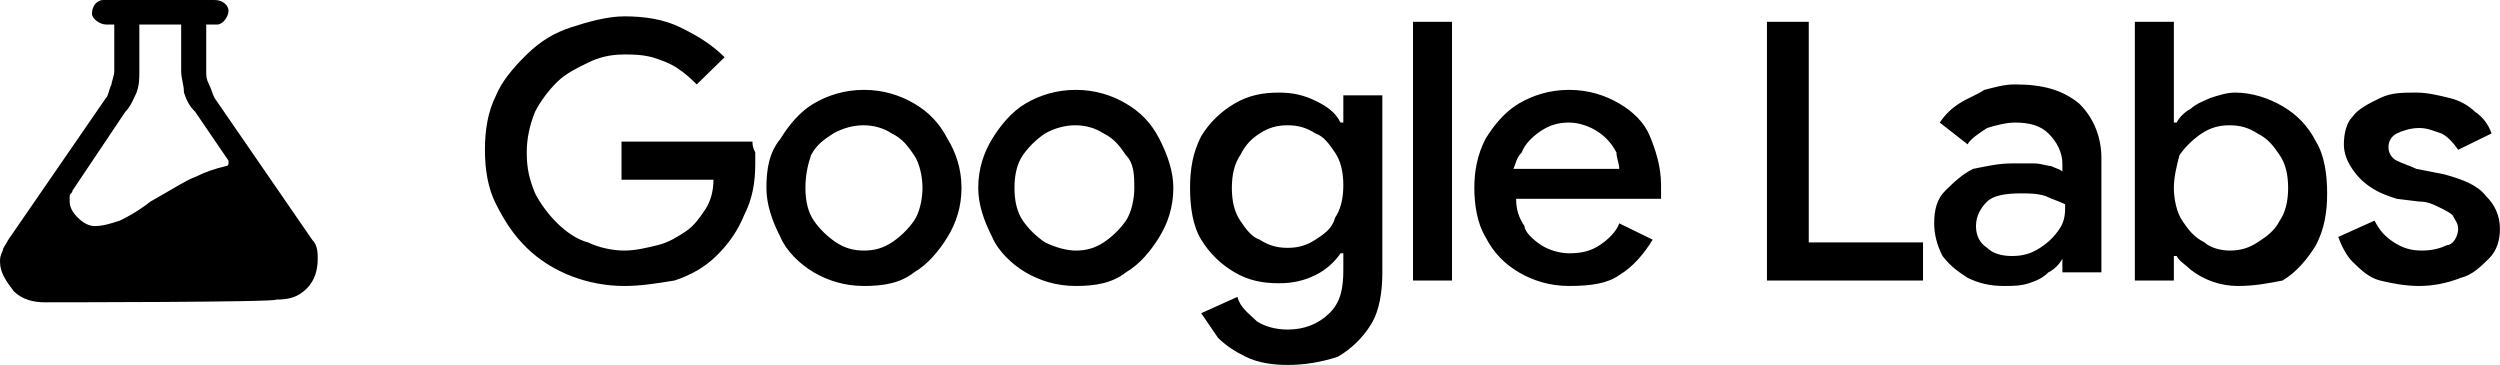
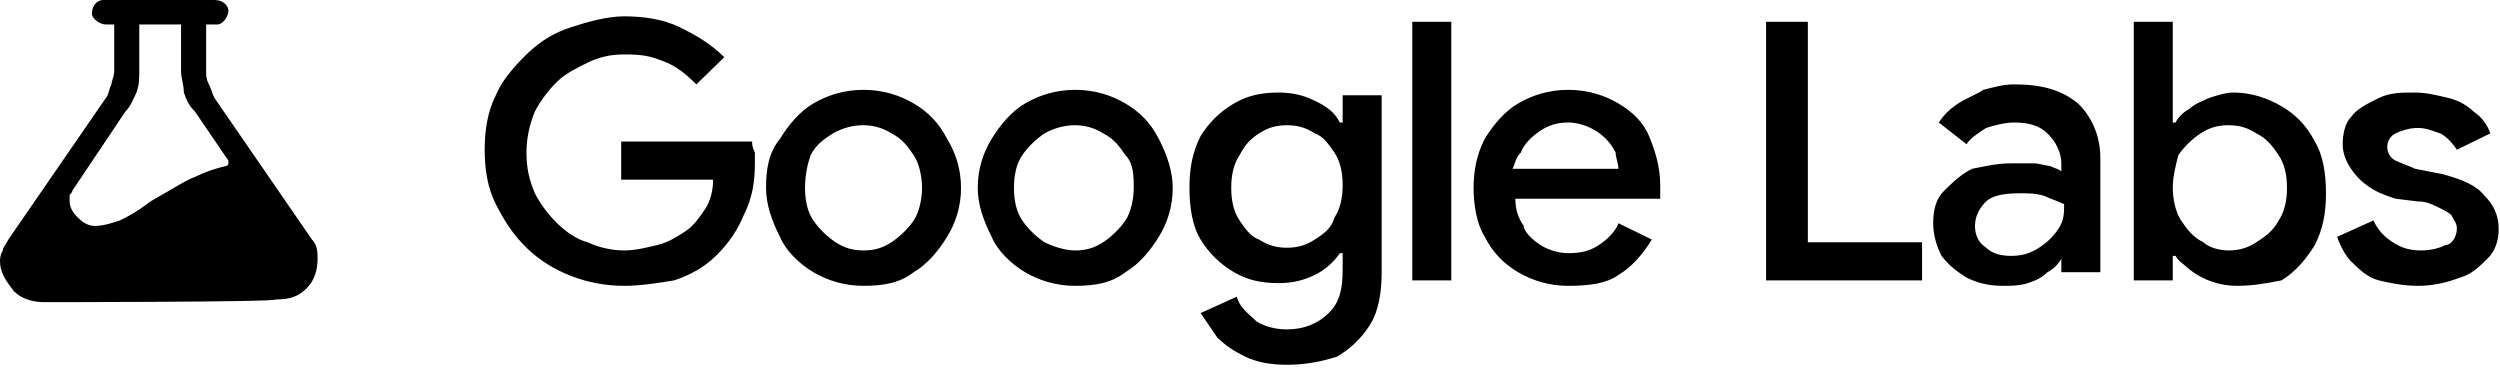
- <svg xmlns="http://www.w3.org/2000/svg" viewBox="0.00 0.00 158.92 23.20" fill="none" class="header__logo">
+ <svg xmlns="http://www.w3.org/2000/svg" viewBox="0 0 159 24" fill="none">
  <path d="M2.835 19.217C2.126 19.217 1.417 19.044 0.886 18.525C0.354 17.832 0 17.313 0 16.62C0 16.447 0 16.274 0.177 15.928C0.177 15.755 0.354 15.582 0.531 15.235L6.732 6.233C6.909 6.06 6.909 5.713 7.087 5.367C7.087 5.194 7.264 4.848 7.264 4.501V1.558H6.732C6.378 1.558 5.846 1.212 5.846 0.866C5.846 0.346 6.201 0 6.555 0H13.642C14.173 0 14.527 0.346 14.527 0.693C14.527 1.039 14.173 1.558 13.819 1.558H13.11V4.501C13.11 4.848 13.11 5.021 13.287 5.367C13.464 5.713 13.464 5.886 13.642 6.233L19.842 15.235C20.197 15.582 20.197 16.101 20.197 16.447C20.197 17.14 20.02 17.832 19.488 18.352C18.956 18.871 18.425 19.044 17.539 19.044C17.716 19.217 2.835 19.217 2.835 19.217ZM8.858 1.558V4.501C8.858 5.021 8.858 5.367 8.681 5.886C8.504 6.233 8.327 6.752 7.972 7.098L4.606 12.119C4.606 12.292 4.429 12.292 4.429 12.465C4.429 12.639 4.429 12.812 4.429 12.812C4.429 13.158 4.606 13.504 4.961 13.85C5.315 14.197 5.669 14.37 6.024 14.37C6.555 14.37 7.087 14.197 7.618 14.024C7.972 13.85 8.681 13.504 9.567 12.812C10.807 12.119 11.87 11.427 12.402 11.253C13.11 10.907 13.642 10.734 14.35 10.561C14.35 10.561 14.527 10.561 14.527 10.388V10.215L12.402 7.098C12.047 6.752 11.87 6.406 11.693 5.886C11.693 5.367 11.516 5.021 11.516 4.501V1.558H8.858ZM39.685 18.179C37.382 18.179 35.078 17.313 33.484 15.755C32.598 14.889 32.067 14.024 31.535 12.985C31.004 11.946 30.826 10.734 30.826 9.522C30.826 8.31 31.004 7.098 31.535 6.06C31.89 5.194 32.598 4.328 33.484 3.463C34.37 2.597 35.256 2.078 36.319 1.731C37.382 1.385 38.622 1.039 39.685 1.039C40.925 1.039 42.165 1.212 43.228 1.731C44.291 2.251 45.177 2.77 46.063 3.636L44.291 5.367C43.937 5.021 43.582 4.675 43.051 4.328C42.519 3.982 41.988 3.809 41.456 3.636C40.748 3.463 40.216 3.463 39.685 3.463C38.799 3.463 38.09 3.636 37.382 3.982C36.673 4.328 35.964 4.675 35.433 5.194C34.901 5.713 34.37 6.406 34.016 7.098C33.661 7.964 33.484 8.83 33.484 9.695C33.484 10.734 33.661 11.427 34.016 12.292C34.37 12.985 34.901 13.677 35.433 14.197C35.964 14.716 36.673 15.235 37.382 15.409C38.09 15.755 38.976 15.928 39.685 15.928C40.393 15.928 41.102 15.755 41.811 15.582C42.519 15.409 43.051 15.062 43.582 14.716C44.114 14.37 44.468 13.85 44.822 13.331C45.177 12.812 45.354 12.119 45.354 11.427H39.508V9.003H47.834C47.834 9.176 47.834 9.349 48.011 9.695C48.011 9.868 48.011 10.215 48.011 10.388C48.011 11.6 47.834 12.639 47.303 13.677C46.948 14.543 46.417 15.409 45.531 16.274C44.822 16.967 43.937 17.486 42.874 17.832C41.811 18.006 40.748 18.179 39.685 18.179ZM54.921 18.179C53.681 18.179 52.618 17.832 51.732 17.313C50.846 16.794 49.96 15.928 49.606 15.062C49.074 14.024 48.72 12.985 48.72 11.946C48.72 10.734 48.897 9.695 49.606 8.83C50.137 7.964 50.846 7.098 51.732 6.579C52.618 6.06 53.681 5.713 54.921 5.713C56.161 5.713 57.224 6.06 58.11 6.579C58.996 7.098 59.704 7.791 60.236 8.83C60.767 9.695 61.121 10.734 61.121 11.946C61.121 13.158 60.767 14.197 60.236 15.062C59.704 15.928 58.996 16.794 58.11 17.313C57.224 18.006 56.161 18.179 54.921 18.179ZM54.921 15.928C55.629 15.928 56.161 15.755 56.692 15.409C57.224 15.062 57.755 14.543 58.11 14.024C58.464 13.504 58.641 12.639 58.641 11.946C58.641 11.253 58.464 10.388 58.11 9.868C57.755 9.349 57.401 8.83 56.692 8.483C55.629 7.791 54.212 7.791 52.972 8.483C52.441 8.83 51.909 9.176 51.555 9.868C51.377 10.388 51.2 11.08 51.2 11.946C51.2 12.812 51.377 13.504 51.732 14.024C52.086 14.543 52.618 15.062 53.149 15.409C53.681 15.755 54.212 15.928 54.921 15.928ZM68.385 18.179C67.145 18.179 66.082 17.832 65.196 17.313C64.311 16.794 63.425 15.928 63.07 15.062C62.539 14.024 62.184 12.985 62.184 11.946C62.184 10.734 62.539 9.695 63.07 8.83C63.602 7.964 64.311 7.098 65.196 6.579C66.082 6.06 67.145 5.713 68.385 5.713C69.625 5.713 70.688 6.06 71.574 6.579C72.46 7.098 73.169 7.791 73.7 8.83C74.232 9.868 74.586 10.907 74.586 11.946C74.586 13.158 74.232 14.197 73.7 15.062C73.169 15.928 72.46 16.794 71.574 17.313C70.688 18.006 69.625 18.179 68.385 18.179ZM68.385 15.928C69.094 15.928 69.625 15.755 70.157 15.409C70.688 15.062 71.22 14.543 71.574 14.024C71.928 13.504 72.106 12.639 72.106 11.946C72.106 11.253 72.106 10.388 71.574 9.868C71.22 9.349 70.865 8.83 70.157 8.483C69.094 7.791 67.677 7.791 66.436 8.483C65.905 8.83 65.374 9.349 65.019 9.868C64.665 10.388 64.488 11.08 64.488 11.946C64.488 12.812 64.665 13.504 65.019 14.024C65.374 14.543 65.905 15.062 66.436 15.409C67.145 15.755 67.854 15.928 68.385 15.928ZM81.85 23.199C80.787 23.199 79.901 23.026 79.192 22.68C78.484 22.334 77.952 21.988 77.421 21.468C77.066 20.949 76.712 20.429 76.358 19.91L78.661 18.871C78.838 19.564 79.369 19.91 79.901 20.429C80.432 20.776 81.141 20.949 81.85 20.949C82.913 20.949 83.799 20.602 84.507 19.91C85.216 19.217 85.393 18.352 85.393 17.14V16.101H85.216C84.862 16.62 84.33 17.14 83.621 17.486C82.913 17.832 82.204 18.006 81.318 18.006C80.255 18.006 79.369 17.832 78.484 17.313C77.598 16.794 76.889 16.101 76.358 15.235C75.826 14.37 75.649 13.158 75.649 11.946C75.649 10.734 75.826 9.695 76.358 8.656C76.889 7.791 77.598 7.098 78.484 6.579C79.369 6.06 80.255 5.886 81.318 5.886C82.204 5.886 82.913 6.06 83.621 6.406C84.33 6.752 84.862 7.098 85.216 7.791H85.393V6.06H87.873V17.313C87.873 18.525 87.696 19.737 87.165 20.602C86.633 21.468 85.924 22.161 85.039 22.68C83.976 23.026 82.913 23.199 81.85 23.199ZM81.85 15.755C82.558 15.755 83.09 15.582 83.621 15.235C84.153 14.889 84.684 14.543 84.862 13.85C85.216 13.331 85.393 12.639 85.393 11.773C85.393 10.907 85.216 10.215 84.862 9.695C84.507 9.176 84.153 8.656 83.621 8.483C83.09 8.137 82.558 7.964 81.85 7.964C81.141 7.964 80.61 8.137 80.078 8.483C79.547 8.83 79.192 9.176 78.838 9.868C78.484 10.388 78.306 11.08 78.306 11.946C78.306 12.812 78.484 13.504 78.838 14.024C79.192 14.543 79.547 15.062 80.078 15.235C80.61 15.582 81.141 15.755 81.85 15.755ZM89.822 17.832V1.385H92.302V17.832H89.822ZM99.743 18.179C98.503 18.179 97.44 17.832 96.554 17.313C95.668 16.794 94.96 16.101 94.428 15.062C93.897 14.197 93.72 12.985 93.72 11.946C93.72 10.907 93.897 9.868 94.428 8.83C94.96 7.964 95.668 7.098 96.554 6.579C97.44 6.06 98.503 5.713 99.743 5.713C100.983 5.713 102.046 6.06 102.932 6.579C103.818 7.098 104.527 7.791 104.881 8.656C105.235 9.522 105.59 10.561 105.59 11.773C105.59 11.946 105.59 12.119 105.59 12.292C105.59 12.465 105.59 12.465 105.59 12.639H96.377C96.377 13.331 96.554 13.85 96.909 14.37C96.909 14.716 97.44 15.235 97.972 15.582C98.503 15.928 99.212 16.101 99.743 16.101C100.629 16.101 101.161 15.928 101.692 15.582C102.224 15.235 102.755 14.716 102.932 14.197L105.058 15.235C104.527 16.101 103.818 16.967 102.932 17.486C102.224 18.006 101.161 18.179 99.743 18.179ZM96.2 10.734H102.932C102.932 10.388 102.755 10.041 102.755 9.695C102.401 9.003 101.869 8.483 101.161 8.137C100.806 7.964 100.275 7.791 99.743 7.791C99.035 7.791 98.503 7.964 97.972 8.31C97.44 8.656 96.909 9.176 96.731 9.695C96.377 10.041 96.377 10.388 96.2 10.734ZM112.322 17.832V1.385H114.979V15.409H122.243V17.832H112.322ZM127.381 18.179C126.495 18.179 125.786 18.006 125.078 17.659C124.546 17.313 124.015 16.967 123.483 16.274C123.129 15.582 122.952 14.889 122.952 14.197C122.952 13.331 123.129 12.639 123.66 12.119C124.192 11.6 124.723 11.08 125.432 10.734C126.318 10.561 127.026 10.388 127.912 10.388C128.444 10.388 128.975 10.388 129.33 10.388C129.684 10.388 130.215 10.561 130.393 10.561C130.747 10.734 130.924 10.734 131.101 10.907V10.388C131.101 9.695 130.747 9.003 130.215 8.483C129.684 7.964 128.975 7.791 128.089 7.791C127.558 7.791 126.849 7.964 126.318 8.137C125.786 8.483 125.255 8.83 125.078 9.176L123.306 7.791C123.66 7.271 124.015 6.925 124.546 6.579C125.078 6.233 125.609 6.06 126.141 5.713C126.849 5.54 127.381 5.367 128.089 5.367C129.861 5.367 131.101 5.713 132.164 6.579C133.05 7.445 133.582 8.656 133.582 10.041V17.313H131.101V16.447C130.924 16.794 130.57 17.14 130.215 17.313C129.861 17.659 129.507 17.832 128.975 18.006C128.444 18.179 127.912 18.179 127.381 18.179ZM127.912 16.274C128.621 16.274 129.152 16.101 129.684 15.755C130.215 15.409 130.57 15.062 130.924 14.543C131.278 14.024 131.278 13.504 131.278 12.985C130.924 12.812 130.393 12.639 130.038 12.465C129.507 12.292 128.975 12.292 128.444 12.292C127.381 12.292 126.672 12.465 126.318 12.812C125.964 13.158 125.609 13.677 125.609 14.37C125.609 14.889 125.786 15.409 126.318 15.755C126.672 16.101 127.204 16.274 127.912 16.274ZM142.263 18.179C141.2 18.179 140.137 17.832 139.251 17.14C138.896 16.794 138.542 16.62 138.365 16.274H138.188V17.832H135.708V1.385H138.188V6.06V7.791H138.365C138.542 7.445 138.896 7.098 139.251 6.925C139.605 6.579 140.137 6.406 140.491 6.233C141.022 6.06 141.554 5.886 142.085 5.886C143.148 5.886 144.211 6.233 145.097 6.752C145.983 7.271 146.692 7.964 147.223 9.003C147.755 9.868 147.932 11.08 147.932 12.292C147.932 13.504 147.755 14.543 147.223 15.582C146.692 16.447 145.983 17.313 145.097 17.832C144.211 18.006 143.326 18.179 142.263 18.179ZM141.731 15.928C142.44 15.928 142.971 15.755 143.503 15.409C144.034 15.062 144.566 14.716 144.92 14.024C145.274 13.504 145.452 12.812 145.452 11.946C145.452 11.08 145.274 10.388 144.92 9.868C144.566 9.349 144.211 8.83 143.503 8.483C142.971 8.137 142.44 7.964 141.731 7.964C141.022 7.964 140.491 8.137 139.959 8.483C139.428 8.83 138.896 9.349 138.542 9.868C138.365 10.561 138.188 11.253 138.188 11.946C138.188 12.639 138.365 13.504 138.719 14.024C139.074 14.543 139.428 15.062 140.137 15.409C140.491 15.755 141.2 15.928 141.731 15.928ZM153.778 18.179C152.892 18.179 152.007 18.006 151.298 17.832C150.589 17.659 150.058 17.14 149.526 16.62C149.172 16.274 148.818 15.582 148.64 15.062L150.944 14.024C151.298 14.716 151.652 15.062 152.184 15.409C152.715 15.755 153.247 15.928 153.955 15.928C154.664 15.928 155.196 15.755 155.55 15.582C155.904 15.582 156.258 15.062 156.258 14.543C156.258 14.197 156.081 14.024 155.904 13.677C155.727 13.504 155.373 13.331 155.018 13.158C154.664 12.985 154.31 12.812 153.778 12.812L152.361 12.639C151.829 12.465 151.298 12.292 150.766 11.946C150.235 11.6 149.881 11.253 149.526 10.734C149.172 10.215 148.995 9.695 148.995 9.176C148.995 8.483 149.172 7.791 149.526 7.445C149.881 6.925 150.589 6.579 151.298 6.233C152.007 5.886 152.715 5.886 153.601 5.886C154.31 5.886 155.018 6.06 155.727 6.233C156.436 6.406 156.967 6.752 157.322 7.098C157.853 7.445 158.207 7.964 158.384 8.483L156.258 9.522C155.904 9.003 155.55 8.656 155.196 8.483C154.664 8.31 154.31 8.137 153.778 8.137C153.247 8.137 152.715 8.31 152.361 8.483C152.007 8.656 151.829 9.003 151.829 9.349C151.829 9.695 152.007 10.041 152.361 10.215C152.715 10.388 153.247 10.561 153.601 10.734L155.373 11.08C156.613 11.427 157.499 11.773 158.03 12.465C158.562 12.985 158.916 13.677 158.916 14.543C158.916 15.235 158.739 15.928 158.207 16.447C157.676 16.967 157.144 17.486 156.436 17.659C155.55 18.006 154.664 18.179 153.778 18.179Z" fill="currentColor" />
</svg>
